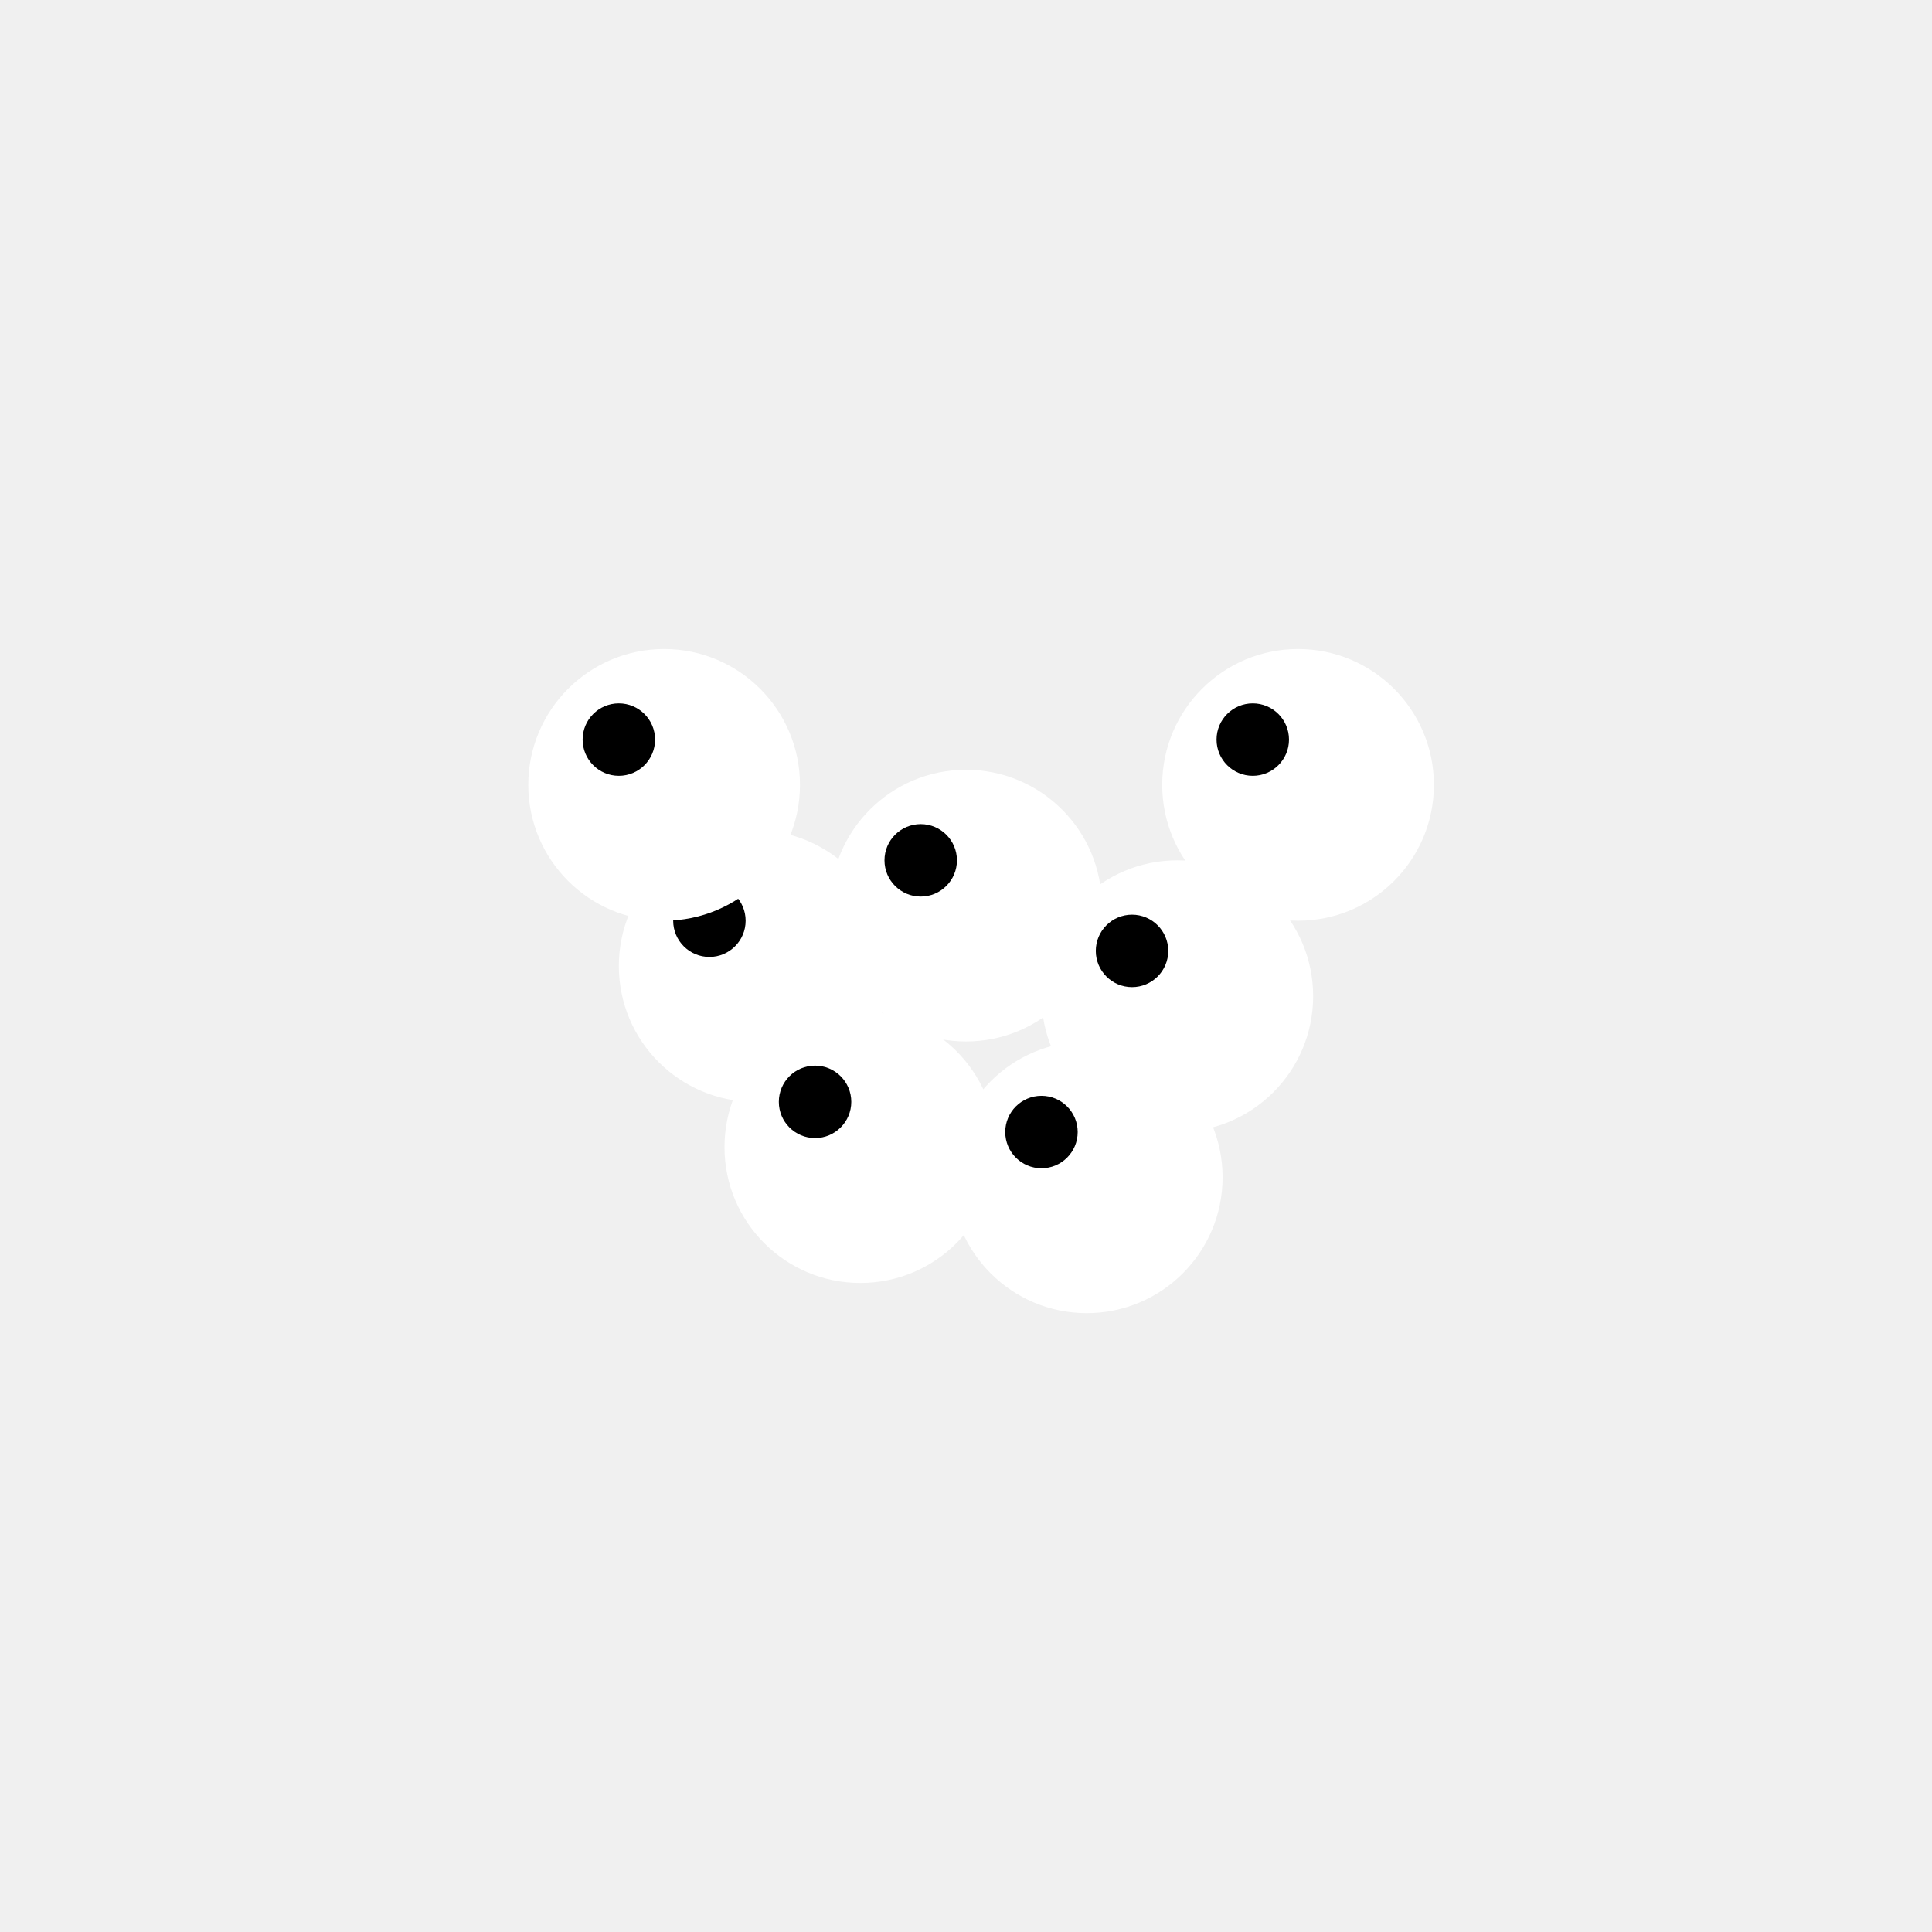
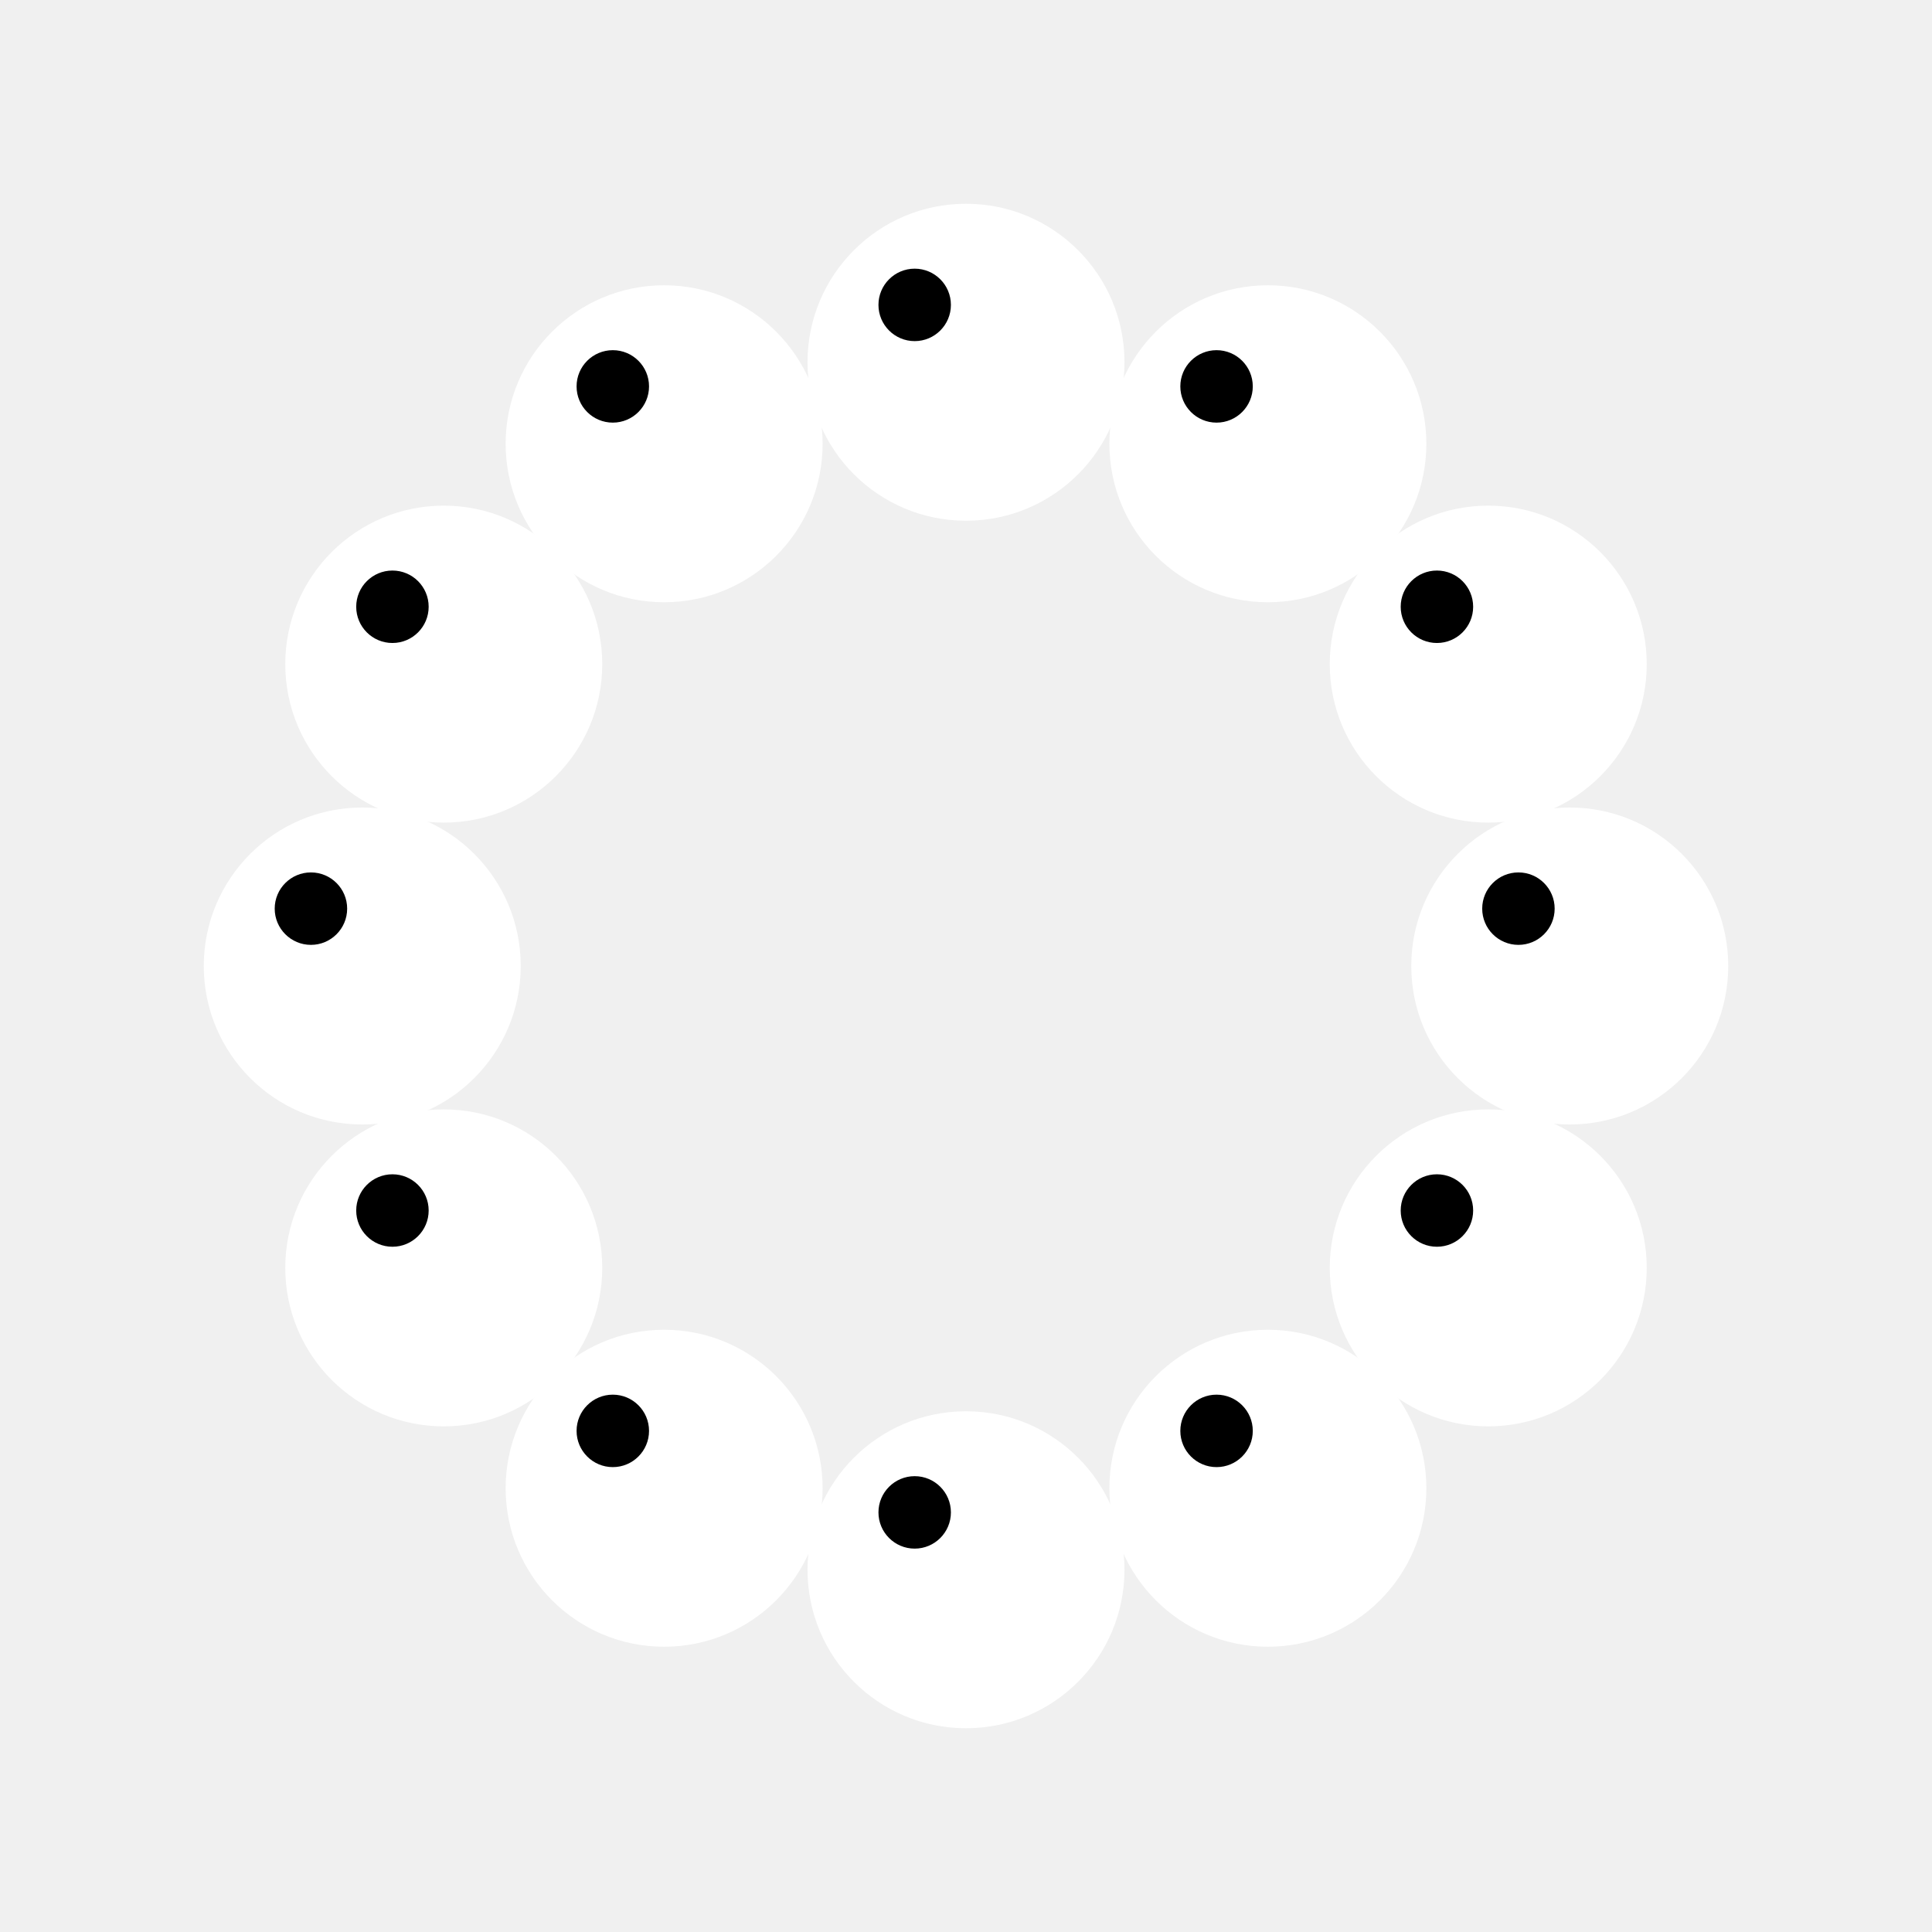
<svg xmlns="http://www.w3.org/2000/svg" viewBox="0 0 128 128" width="128" height="128">
-   <circle cx="50" cy="64" r="9" fill="#fff" />
-   <circle cx="47" cy="61" r="2.4" fill="#000" />
-   <circle cx="64" cy="60" r="9" fill="#fff" />
-   <circle cx="61" cy="57" r="2.4" fill="#000" />
-   <circle cx="78" cy="66" r="9" fill="#fff" />
-   <circle cx="75" cy="63" r="2.4" fill="#000" />
-   <circle cx="57" cy="76" r="9" fill="#fff" />
-   <circle cx="54" cy="73" r="2.4" fill="#000" />
-   <circle cx="72" cy="78" r="9" fill="#fff" />
-   <circle cx="69" cy="75" r="2.4" fill="#000" />
-   <circle cx="44" cy="52" r="9" fill="#fff" />
-   <circle cx="41" cy="49" r="2.4" fill="#000" />
-   <circle cx="86" cy="52" r="9" fill="#fff" />
-   <circle cx="83" cy="49" r="2.4" fill="#000" />
+   <circle cx="64.0" cy="24.0" r="10.5" fill="#fff" />
+   <circle cx="60.6" cy="20.2" r="2.4" fill="#000" />
+   <circle cx="84.0" cy="29.4" r="10.5" fill="#fff" />
+   <circle cx="80.6" cy="25.6" r="2.4" fill="#000" />
+   <circle cx="98.6" cy="44.0" r="10.5" fill="#fff" />
+   <circle cx="95.2" cy="40.2" r="2.4" fill="#000" />
+   <circle cx="104.0" cy="64.0" r="10.5" fill="#fff" />
+   <circle cx="100.6" cy="60.2" r="2.4" fill="#000" />
+   <circle cx="98.6" cy="84.0" r="10.5" fill="#fff" />
+   <circle cx="95.2" cy="80.2" r="2.4" fill="#000" />
+   <circle cx="84.0" cy="98.6" r="10.5" fill="#fff" />
+   <circle cx="80.6" cy="94.8" r="2.4" fill="#000" />
+   <circle cx="64.0" cy="104.0" r="10.5" fill="#fff" />
+   <circle cx="60.6" cy="100.2" r="2.4" fill="#000" />
+   <circle cx="44.0" cy="98.6" r="10.5" fill="#fff" />
+   <circle cx="40.6" cy="94.8" r="2.4" fill="#000" />
+   <circle cx="29.4" cy="84.0" r="10.5" fill="#fff" />
+   <circle cx="26.0" cy="80.2" r="2.4" fill="#000" />
+   <circle cx="24.0" cy="64.0" r="10.5" fill="#fff" />
+   <circle cx="20.6" cy="60.2" r="2.4" fill="#000" />
+   <circle cx="29.4" cy="44.0" r="10.5" fill="#fff" />
+   <circle cx="26.0" cy="40.2" r="2.4" fill="#000" />
+   <circle cx="44.0" cy="29.4" r="10.5" fill="#fff" />
+   <circle cx="40.6" cy="25.6" r="2.4" fill="#000" />
</svg>
